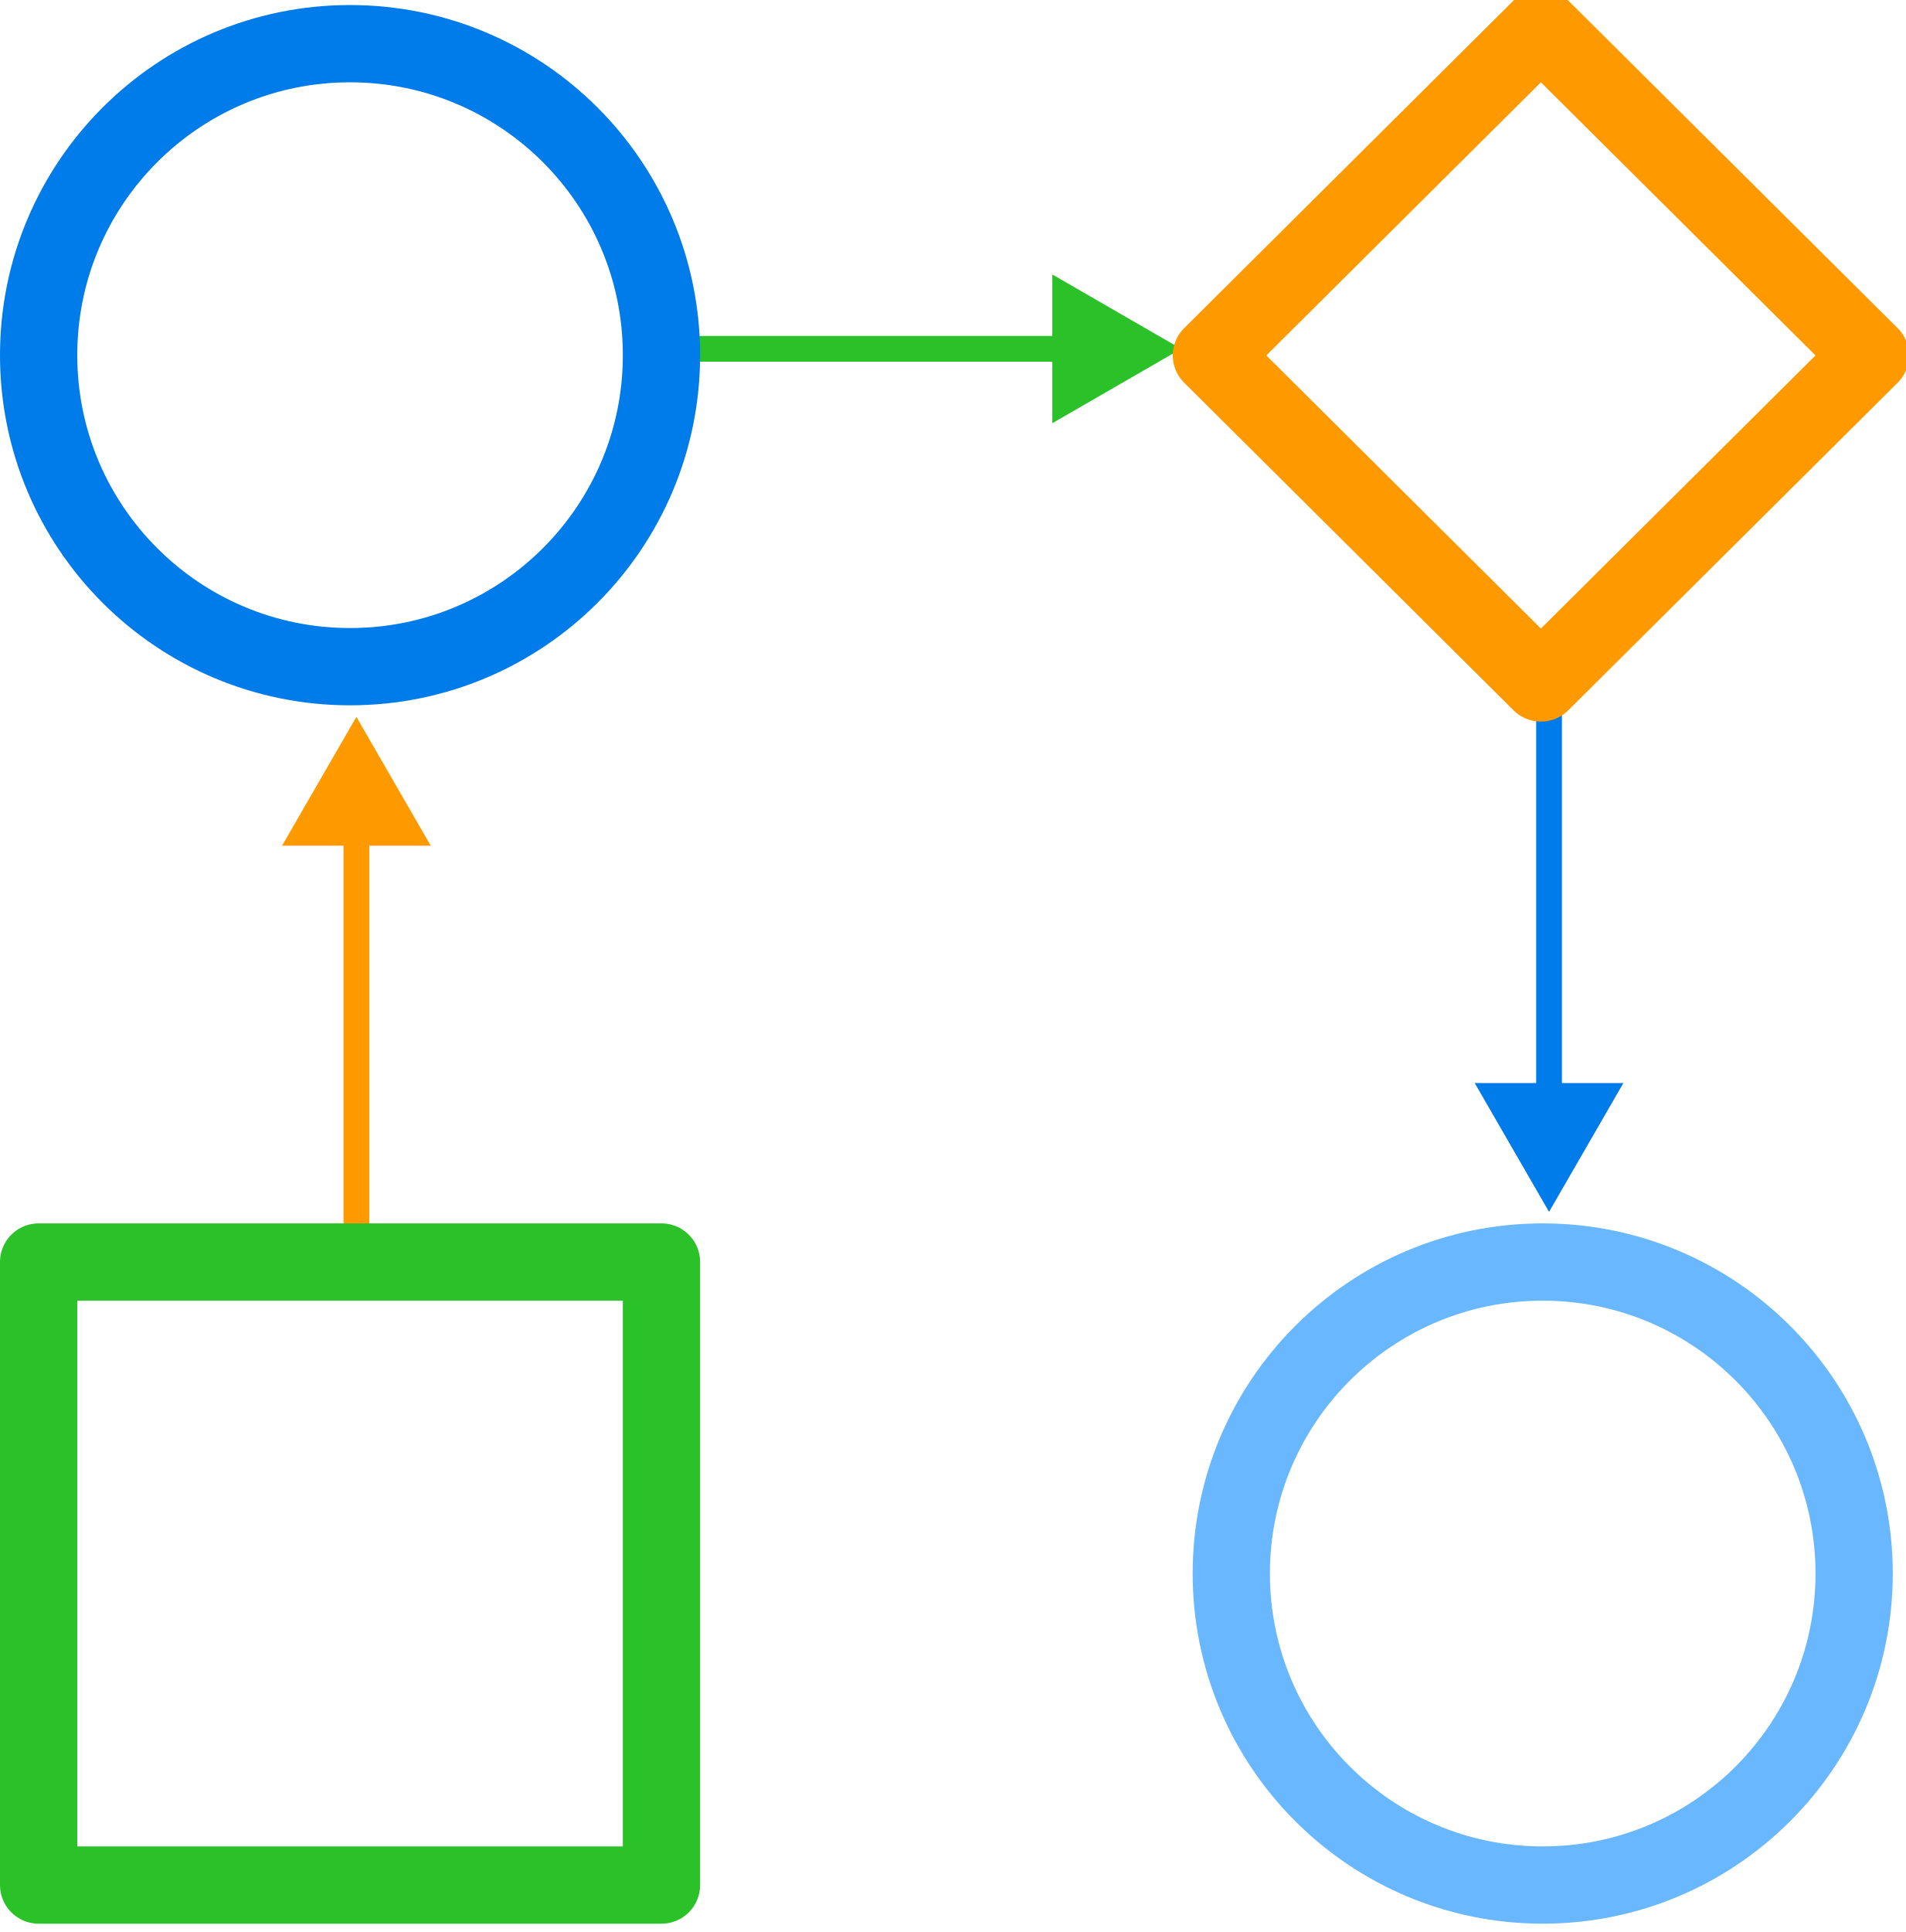
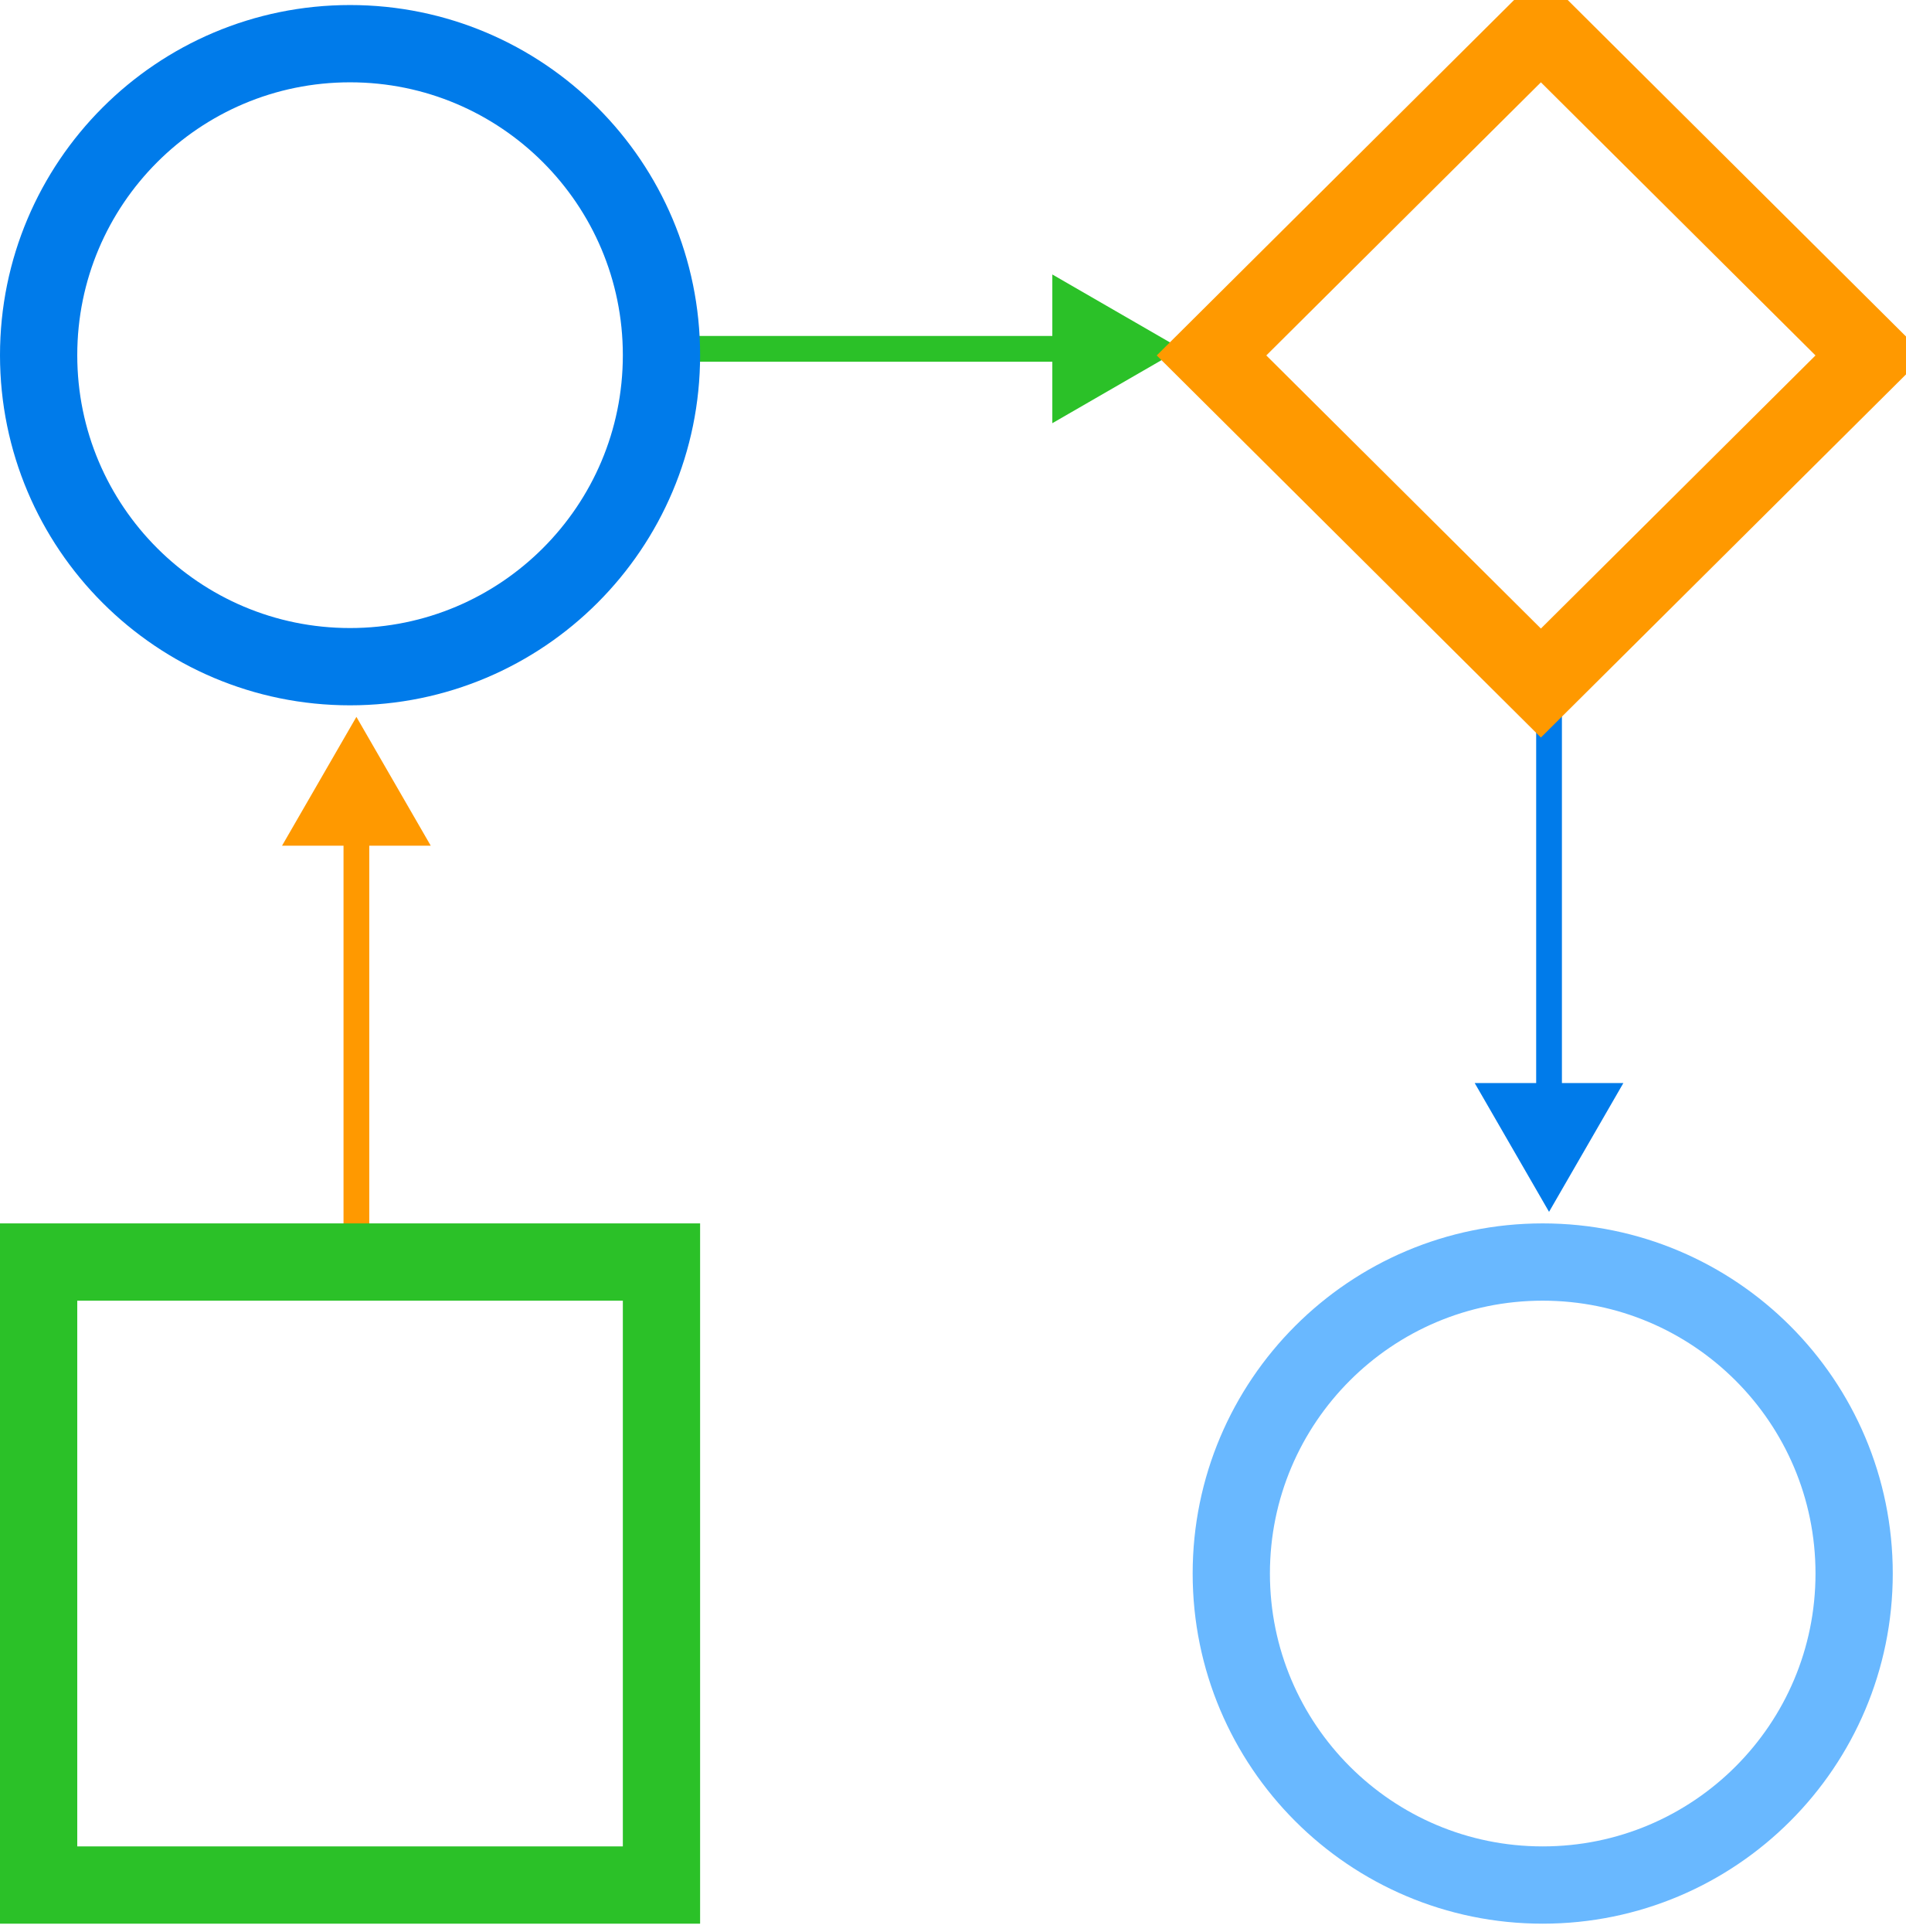
<svg xmlns="http://www.w3.org/2000/svg" width="148" height="150" viewBox="0 0 148 150" fill="none">
  <path d="M91.724 27.084L81.724 21.31V32.857L91.724 27.084ZM50.34 28.084H82.724V26.084H50.34V28.084Z" fill="#2BC128" />
  <path d="M120.299 94.087L126.072 84.087L114.525 84.087L120.299 94.087ZM119.299 49.746L119.299 85.087L121.299 85.087L121.299 49.746L119.299 49.746Z" fill="#007BEA" />
  <path d="M27.678 55.658L21.904 65.659L33.451 65.659L27.678 55.658ZM28.678 96.057L28.678 64.659L26.678 64.659L26.678 96.057L28.678 96.057Z" fill="#FF9900" />
-   <circle cx="27.185" cy="27.576" r="24.185" stroke="#007BEA" stroke-width="6" stroke-linejoin="round" />
-   <circle cx="119.807" cy="122.169" r="24.185" stroke="#69B8FF" stroke-width="6" stroke-linejoin="round" />
-   <rect y="-4.231" width="36.073" height="36.073" transform="matrix(0.709111 0.705097 -0.709111 0.705097 116.666 5.14399)" stroke="#FF9900" stroke-width="6" stroke-linejoin="round" />
-   <rect x="3" y="97.984" width="48.37" height="48.37" stroke="#2BC128" stroke-width="6" stroke-linejoin="round" />
+   <circle cx="27.185" cy="27.576" r="24.185" stroke="#007BEA" stroke-width="6" strokeLinejoin="round" />
+   <circle cx="119.807" cy="122.169" r="24.185" stroke="#69B8FF" stroke-width="6" strokeLinejoin="round" />
+   <rect y="-4.231" width="36.073" height="36.073" transform="matrix(0.709111 0.705097 -0.709111 0.705097 116.666 5.14399)" stroke="#FF9900" stroke-width="6" strokeLinejoin="round" />
+   <rect x="3" y="97.984" width="48.37" height="48.37" stroke="#2BC128" stroke-width="6" strokeLinejoin="round" />
</svg>
